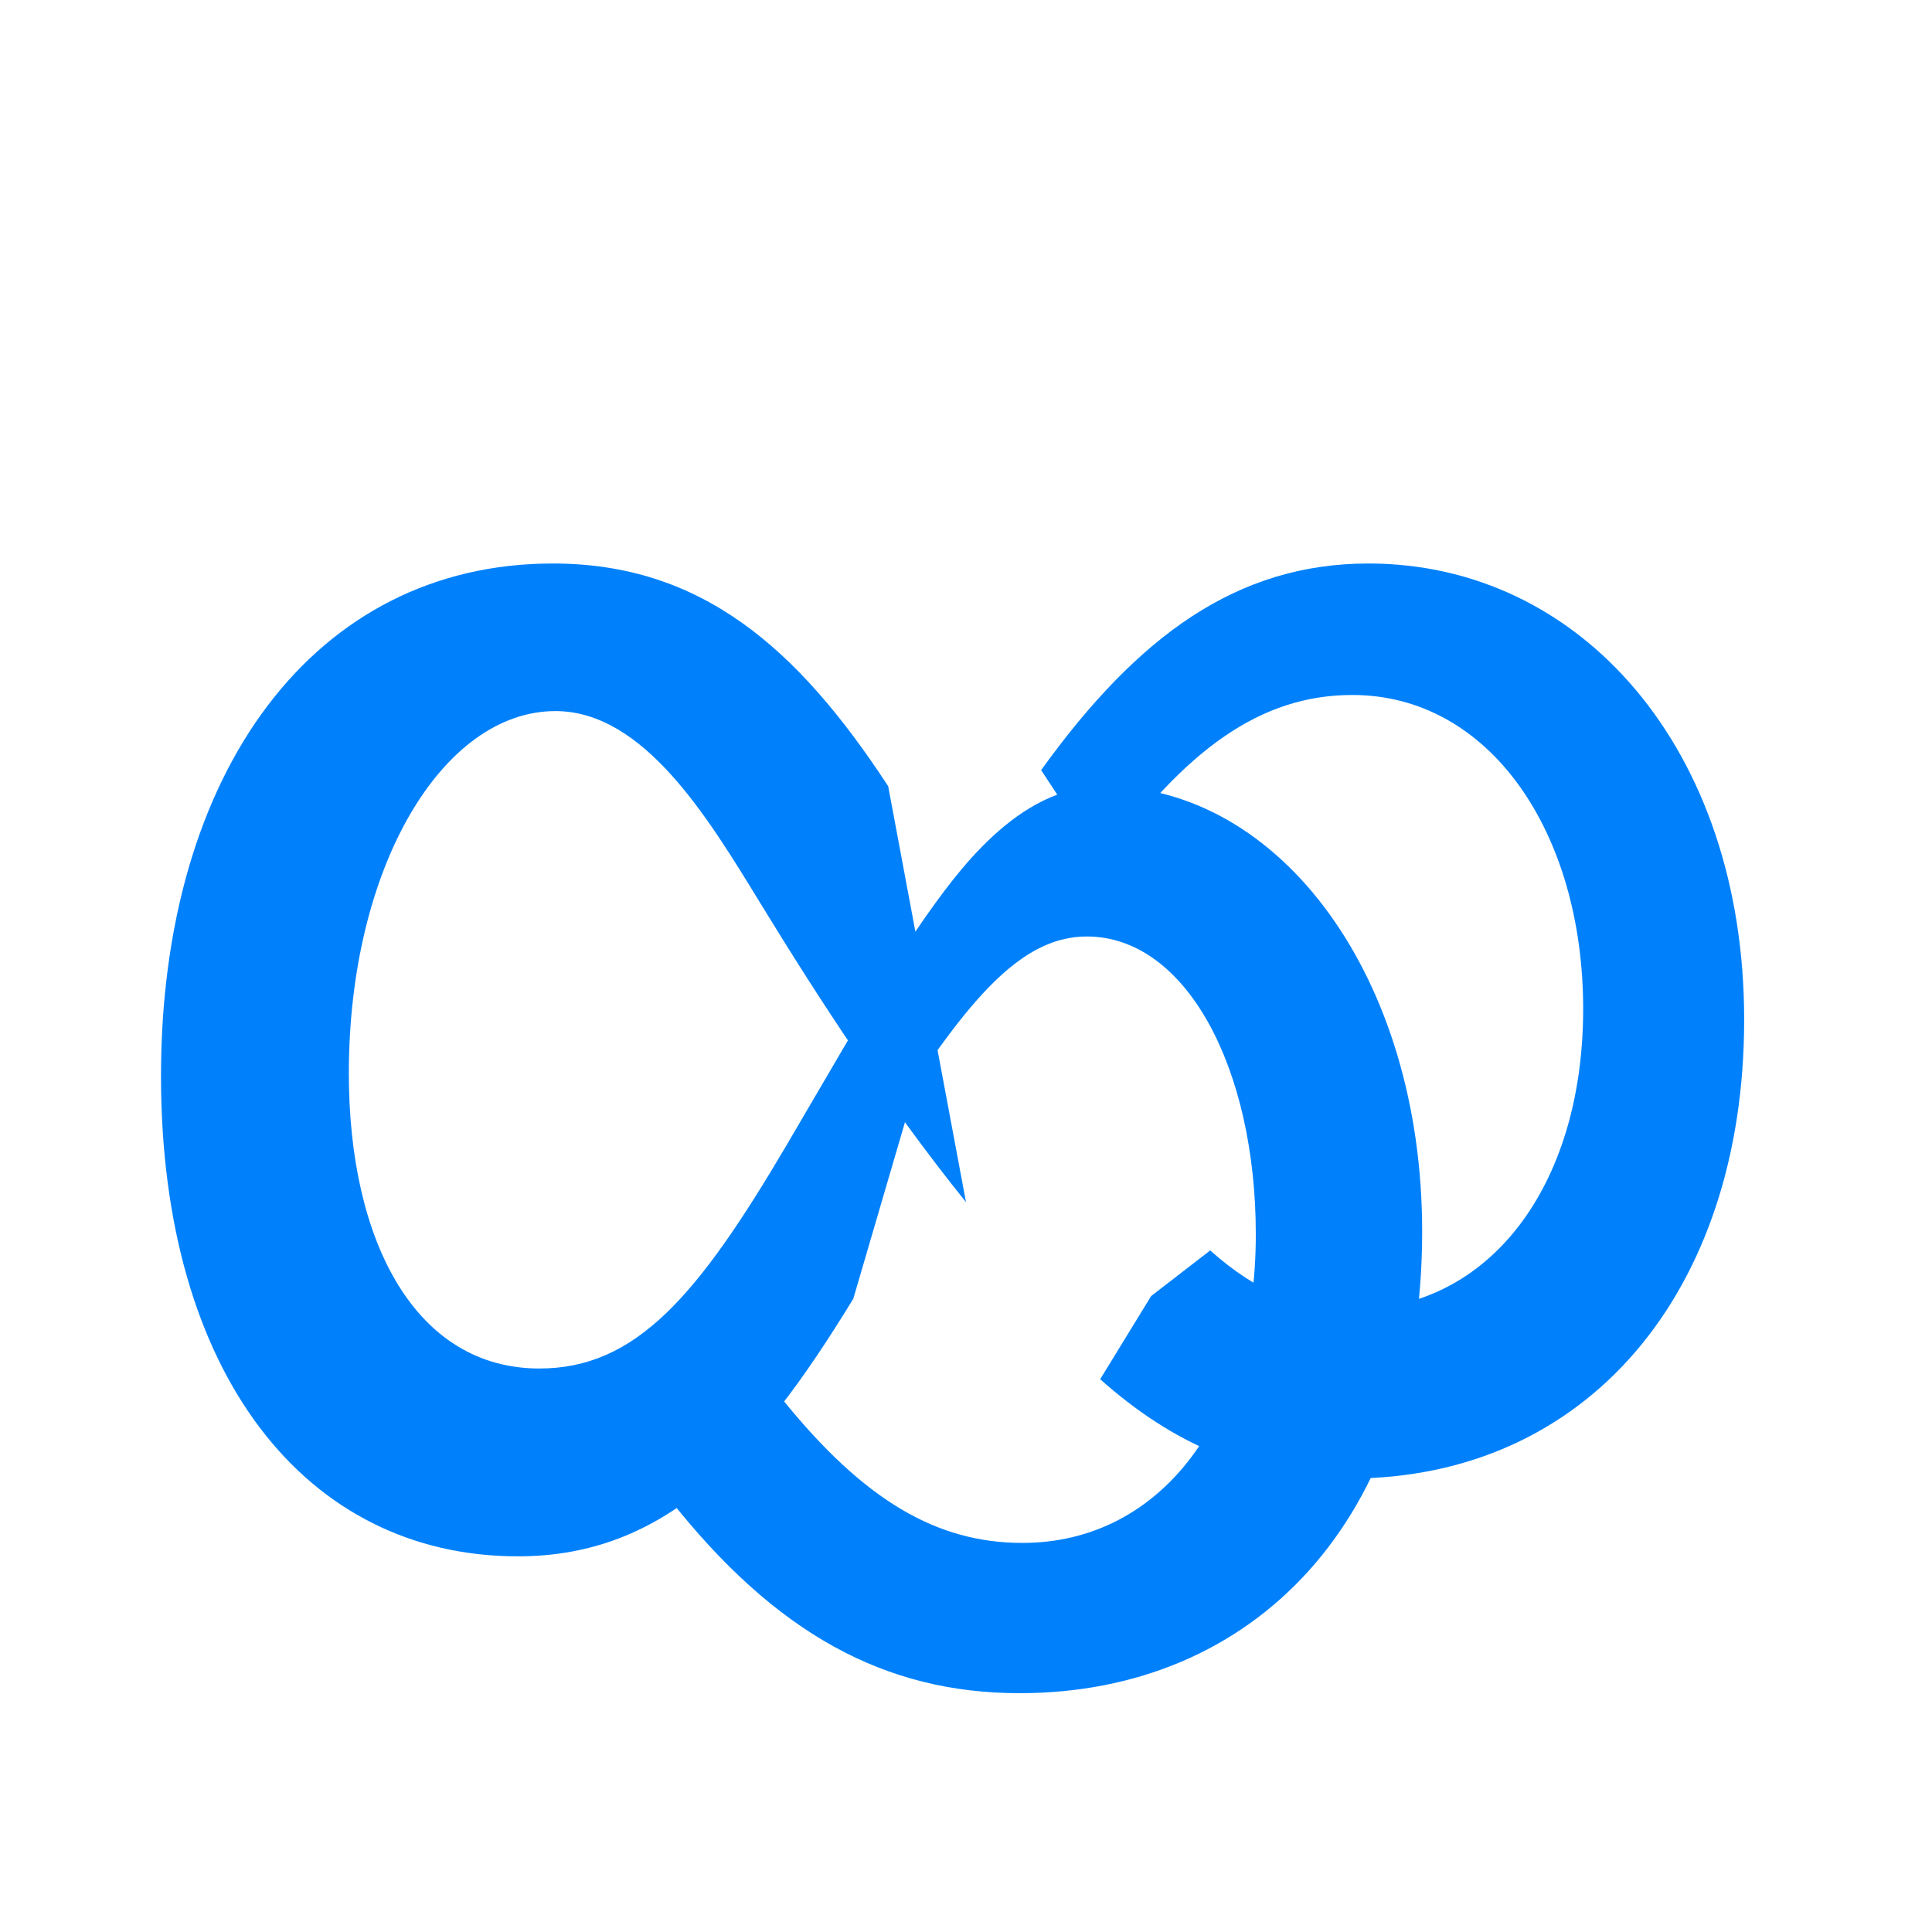
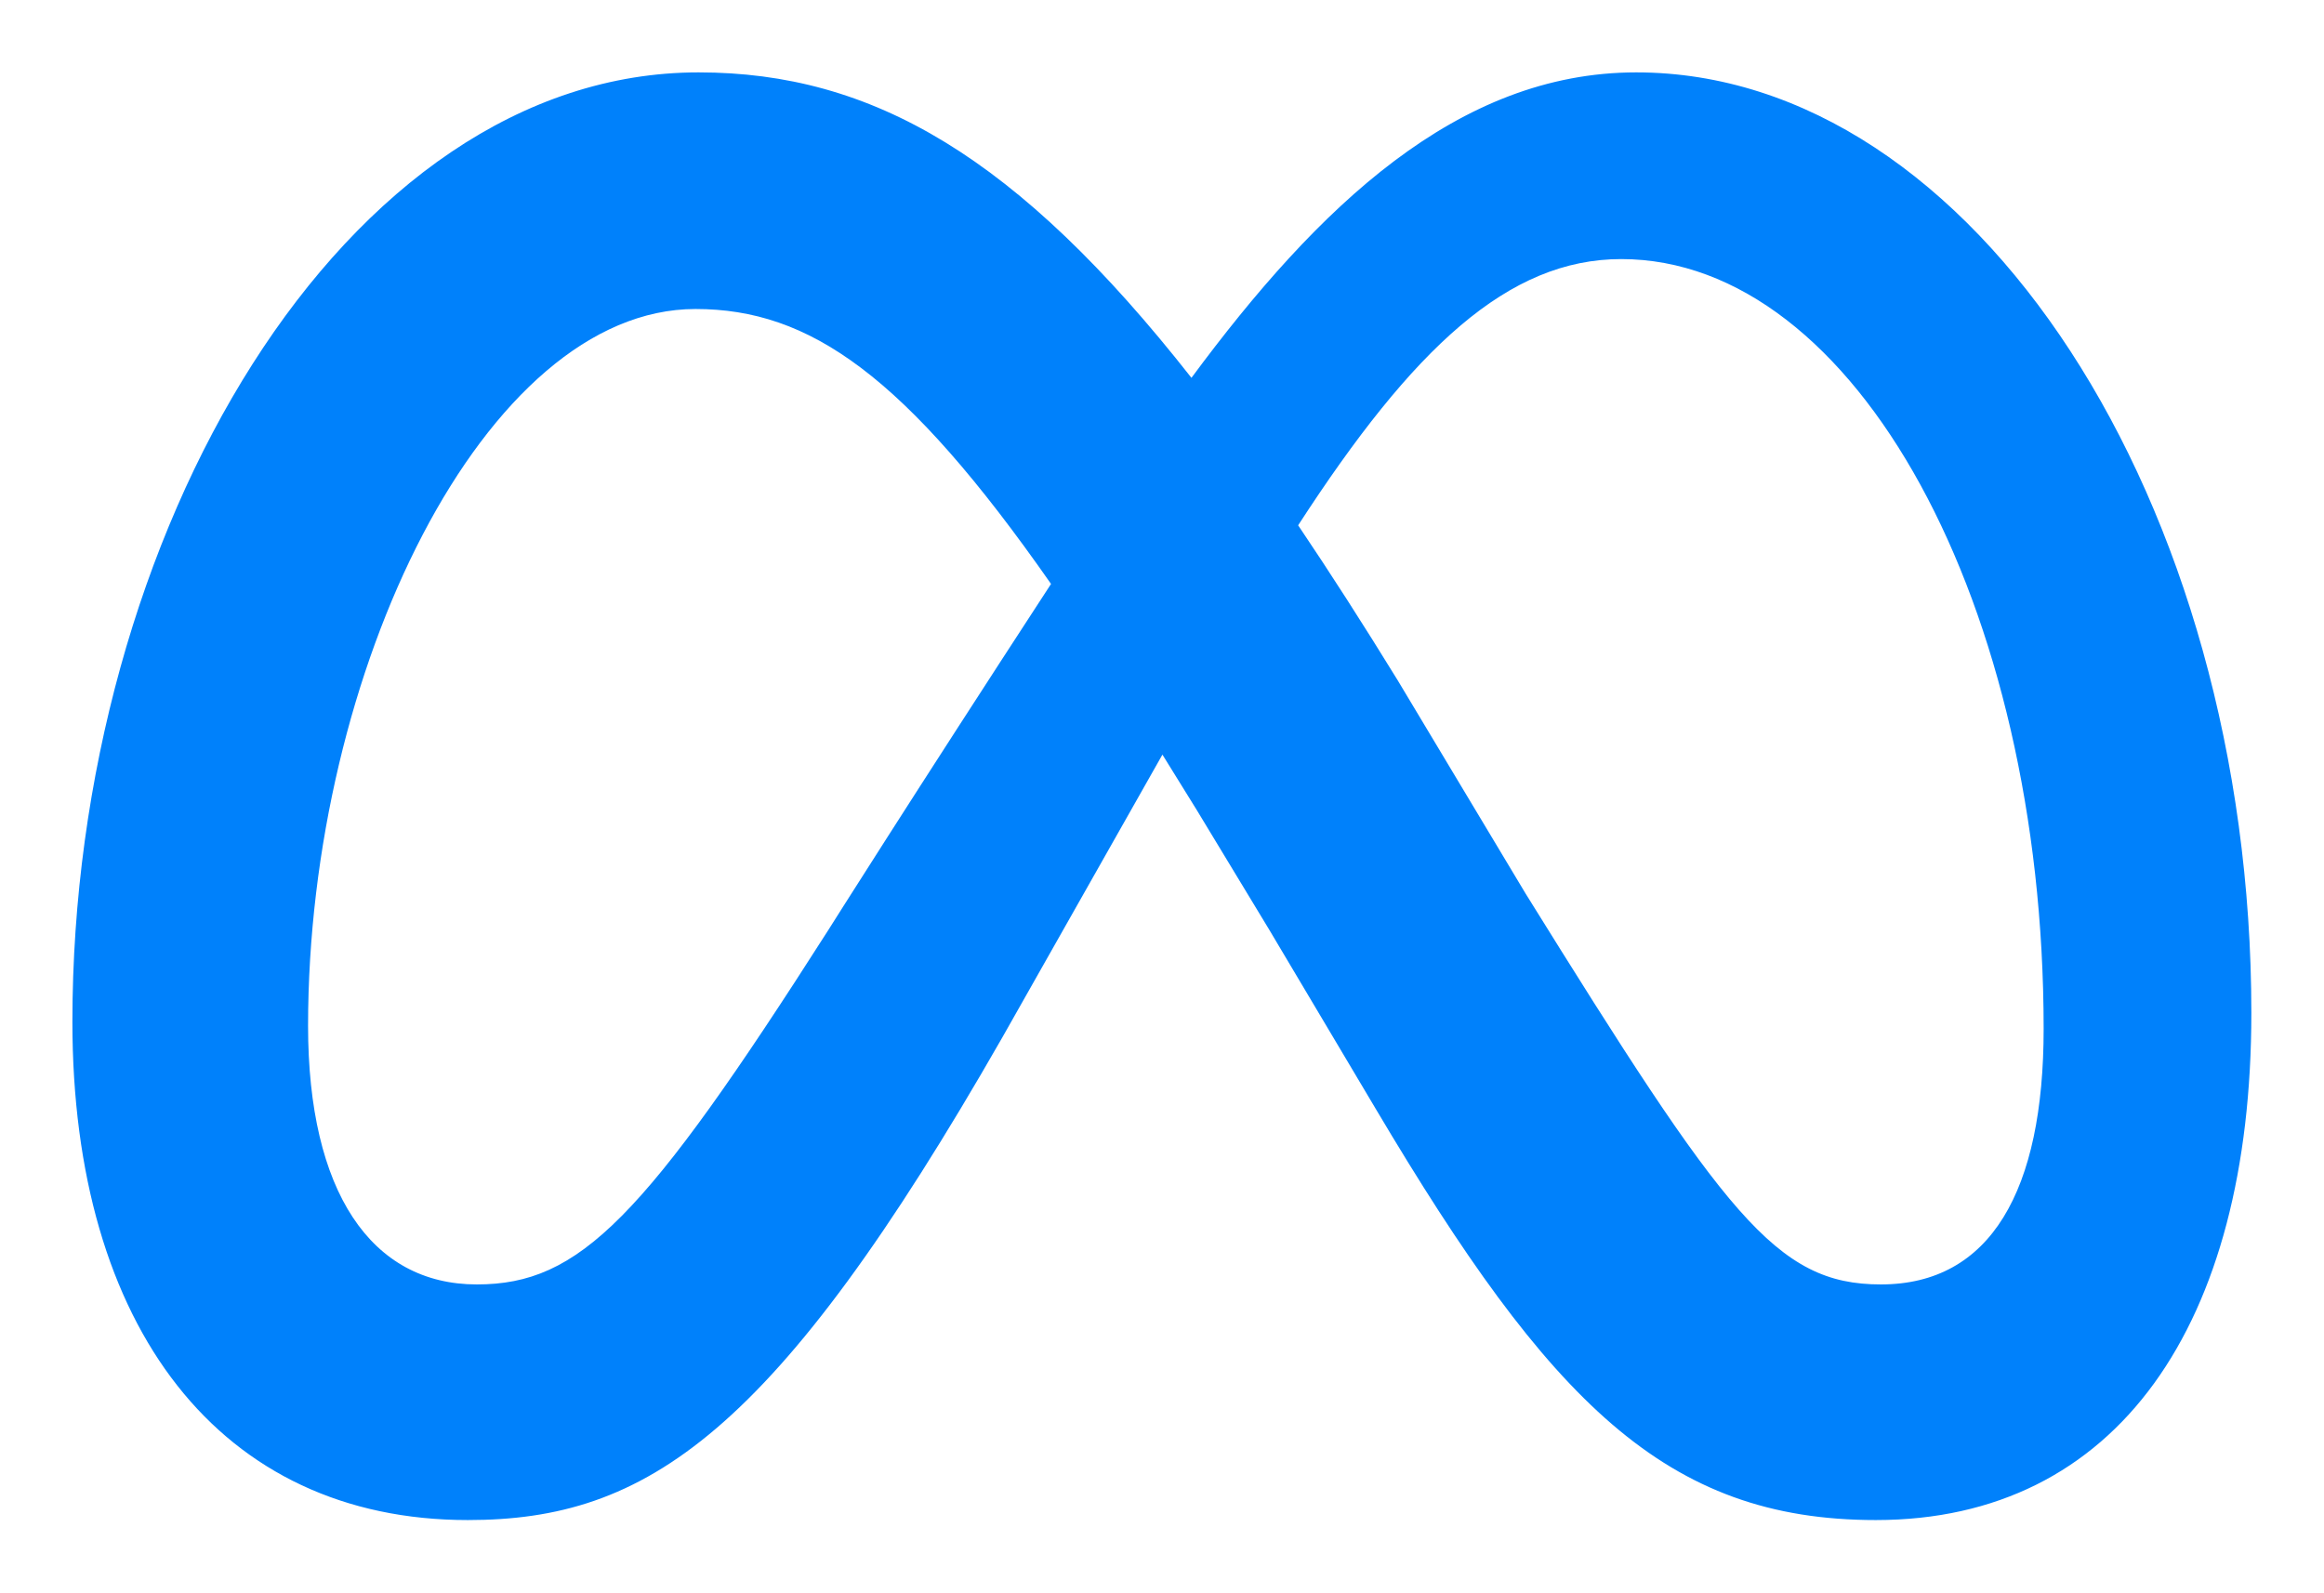
- <svg xmlns="http://www.w3.org/2000/svg" viewBox="0 0 36 36" fill="none">
-   <path d="M18 22.4c-1.45-1.8-2.75-3.8-3.85-5.6-.95-1.55-2.15-3.55-3.8-3.55-2.1 0-3.85 2.9-3.85 6.75 0 3.15 1.25 5.5 3.55 5.5 1.8 0 2.95-1.35 4.6-4.15l1.2-2.05c.45-.75.9-1.5 1.35-2.15.6-.85 1.75-2.5 3.35-2.5 3.3 0 5.95 3.55 5.95 8.3 0 5.4-3.15 8.6-7.5 8.6-2.5 0-4.55-1.1-6.55-3.65l2.15-1.8c1.5 1.85 2.85 2.65 4.45 2.65 2.6 0 4.35-2.35 4.35-5.75 0-3.1-1.3-5.55-3.15-5.55-1.1 0-2 .95-3.15 2.65L15.9 24.2c-1.8 2.95-3.5 4.8-6.25 4.8C5.7 29 3 25.6 3 20.05 3 14.4 5.85 10.5 10.3 10.5c2.75 0 4.55 1.55 6.25 4.15L18 22.4z" fill="#0081FB" />
-   <path d="M25.5 10.5c-2.45 0-4.3 1.35-6.1 3.85l1.15 1.75c1.55-2.15 2.95-3.15 4.65-3.15 2.55 0 4.3 2.55 4.3 5.85 0 3.3-1.75 5.6-4.3 5.6-.95 0-1.75-.3-2.65-1.1l-1.1.85-.95 1.55c1.35 1.2 2.8 1.85 4.65 1.85 4.4 0 7.35-3.45 7.35-8.55 0-5.05-3.05-8.5-7-8.5z" fill="#0081FB" />
+ <svg xmlns="http://www.w3.org/2000/svg" viewBox="950 950 1605 1100" fill="#0081FB">
+   <path d="M2080,1000c-123.391,0-219.848,92.936-307.164,210.993C1652.847,1058.215,1552.5,1000,1432.414,1000,1187.586,1000,1000,1318.621,1000,1655.862,1000,1866.897,1102.096,2000,1273.103,2000c123.081,0,211.6-58.026,368.966-333.103,0,0,65.597-115.841,110.725-195.639l23.72,38.298,49.965,82.535l73.793,124.138C2020.299,1918.479,2100.39,2000,2245.517,2000c166.596,0,259.31-134.923,259.31-350.345C2504.828,1296.552,2313.012,1000,2080,1000ZM1522.069,1592.414c-127.586,200-171.724,244.828-242.759,244.828-73.103,0-116.552-64.178-116.552-178.621,0-244.828,122.069-495.172,267.586-495.172,78.801,0,144.654,45.51,245.522,189.913C1580.088,1500.272,1522.069,1592.414,1522.069,1592.414Zm481.528-25.178-88.23-147.148q-35.815-58.248-68.838-107.23c79.52-122.735,145.113-183.892,223.126-183.892,162.069,0,291.724,238.621,291.724,531.724,0,111.724-36.593,176.552-112.414,176.552C2176.295,1837.241,2141.579,1789.247,2003.597,1567.236Z" />
</svg>
